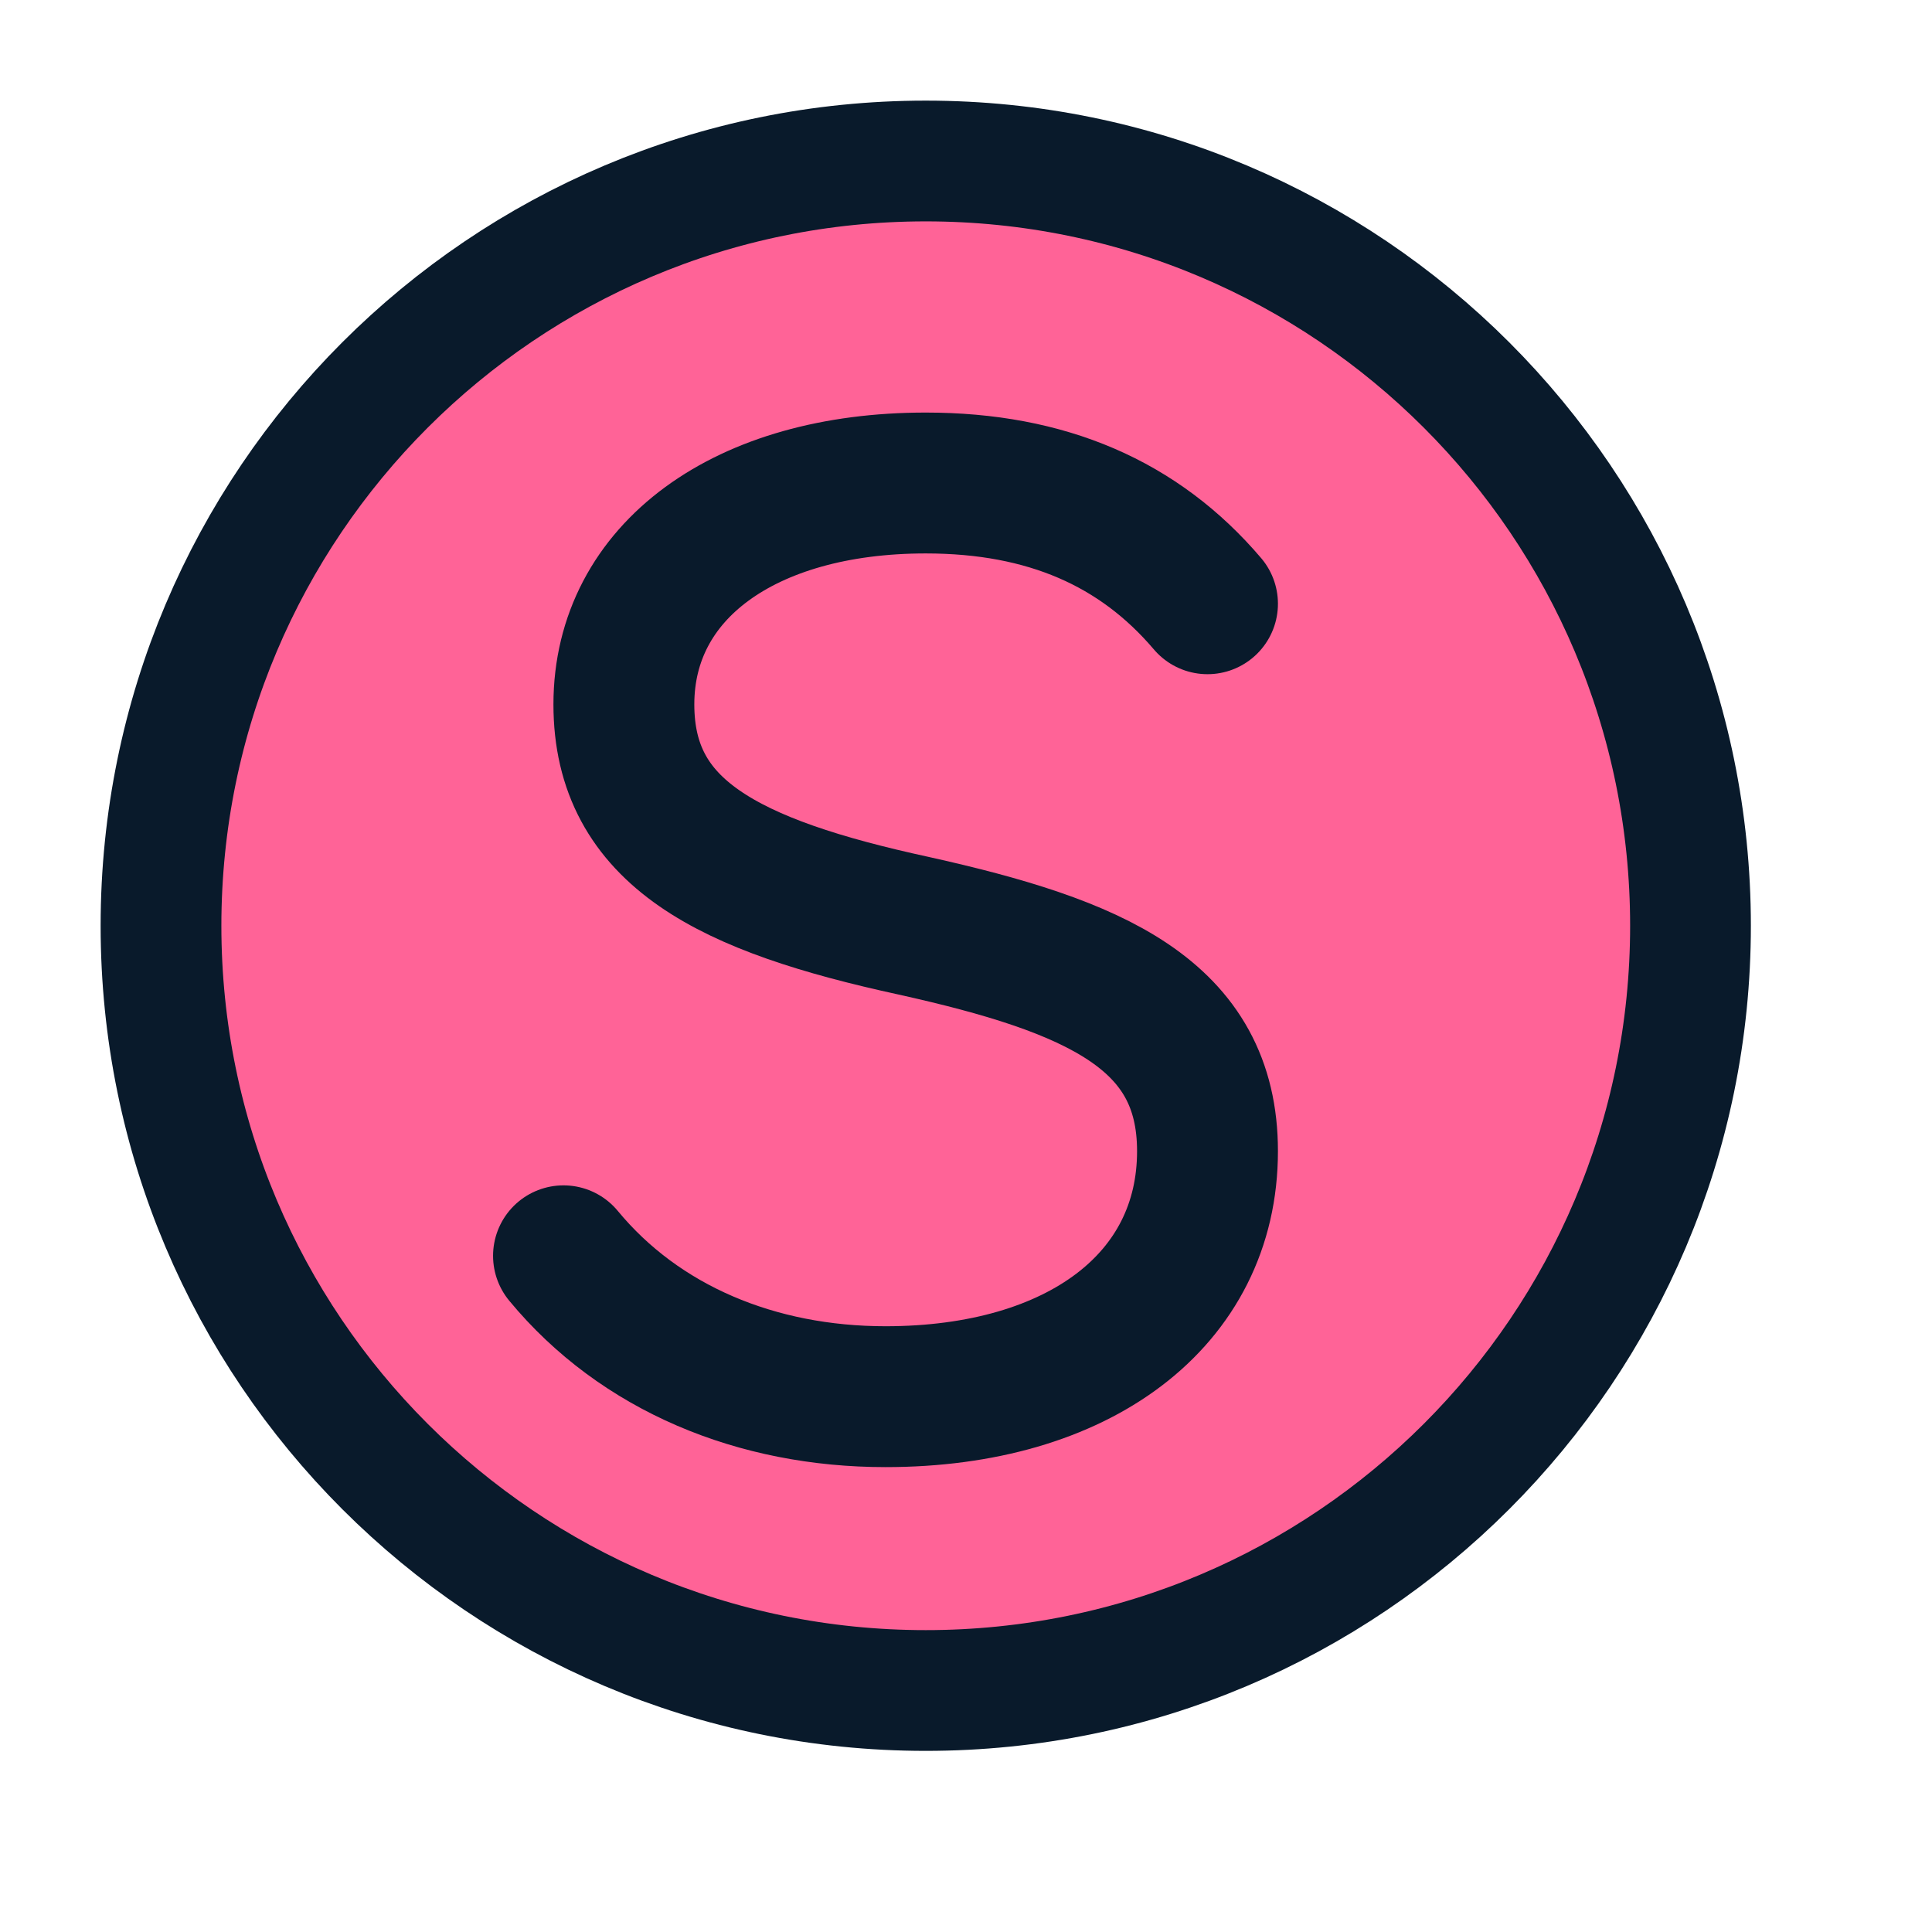
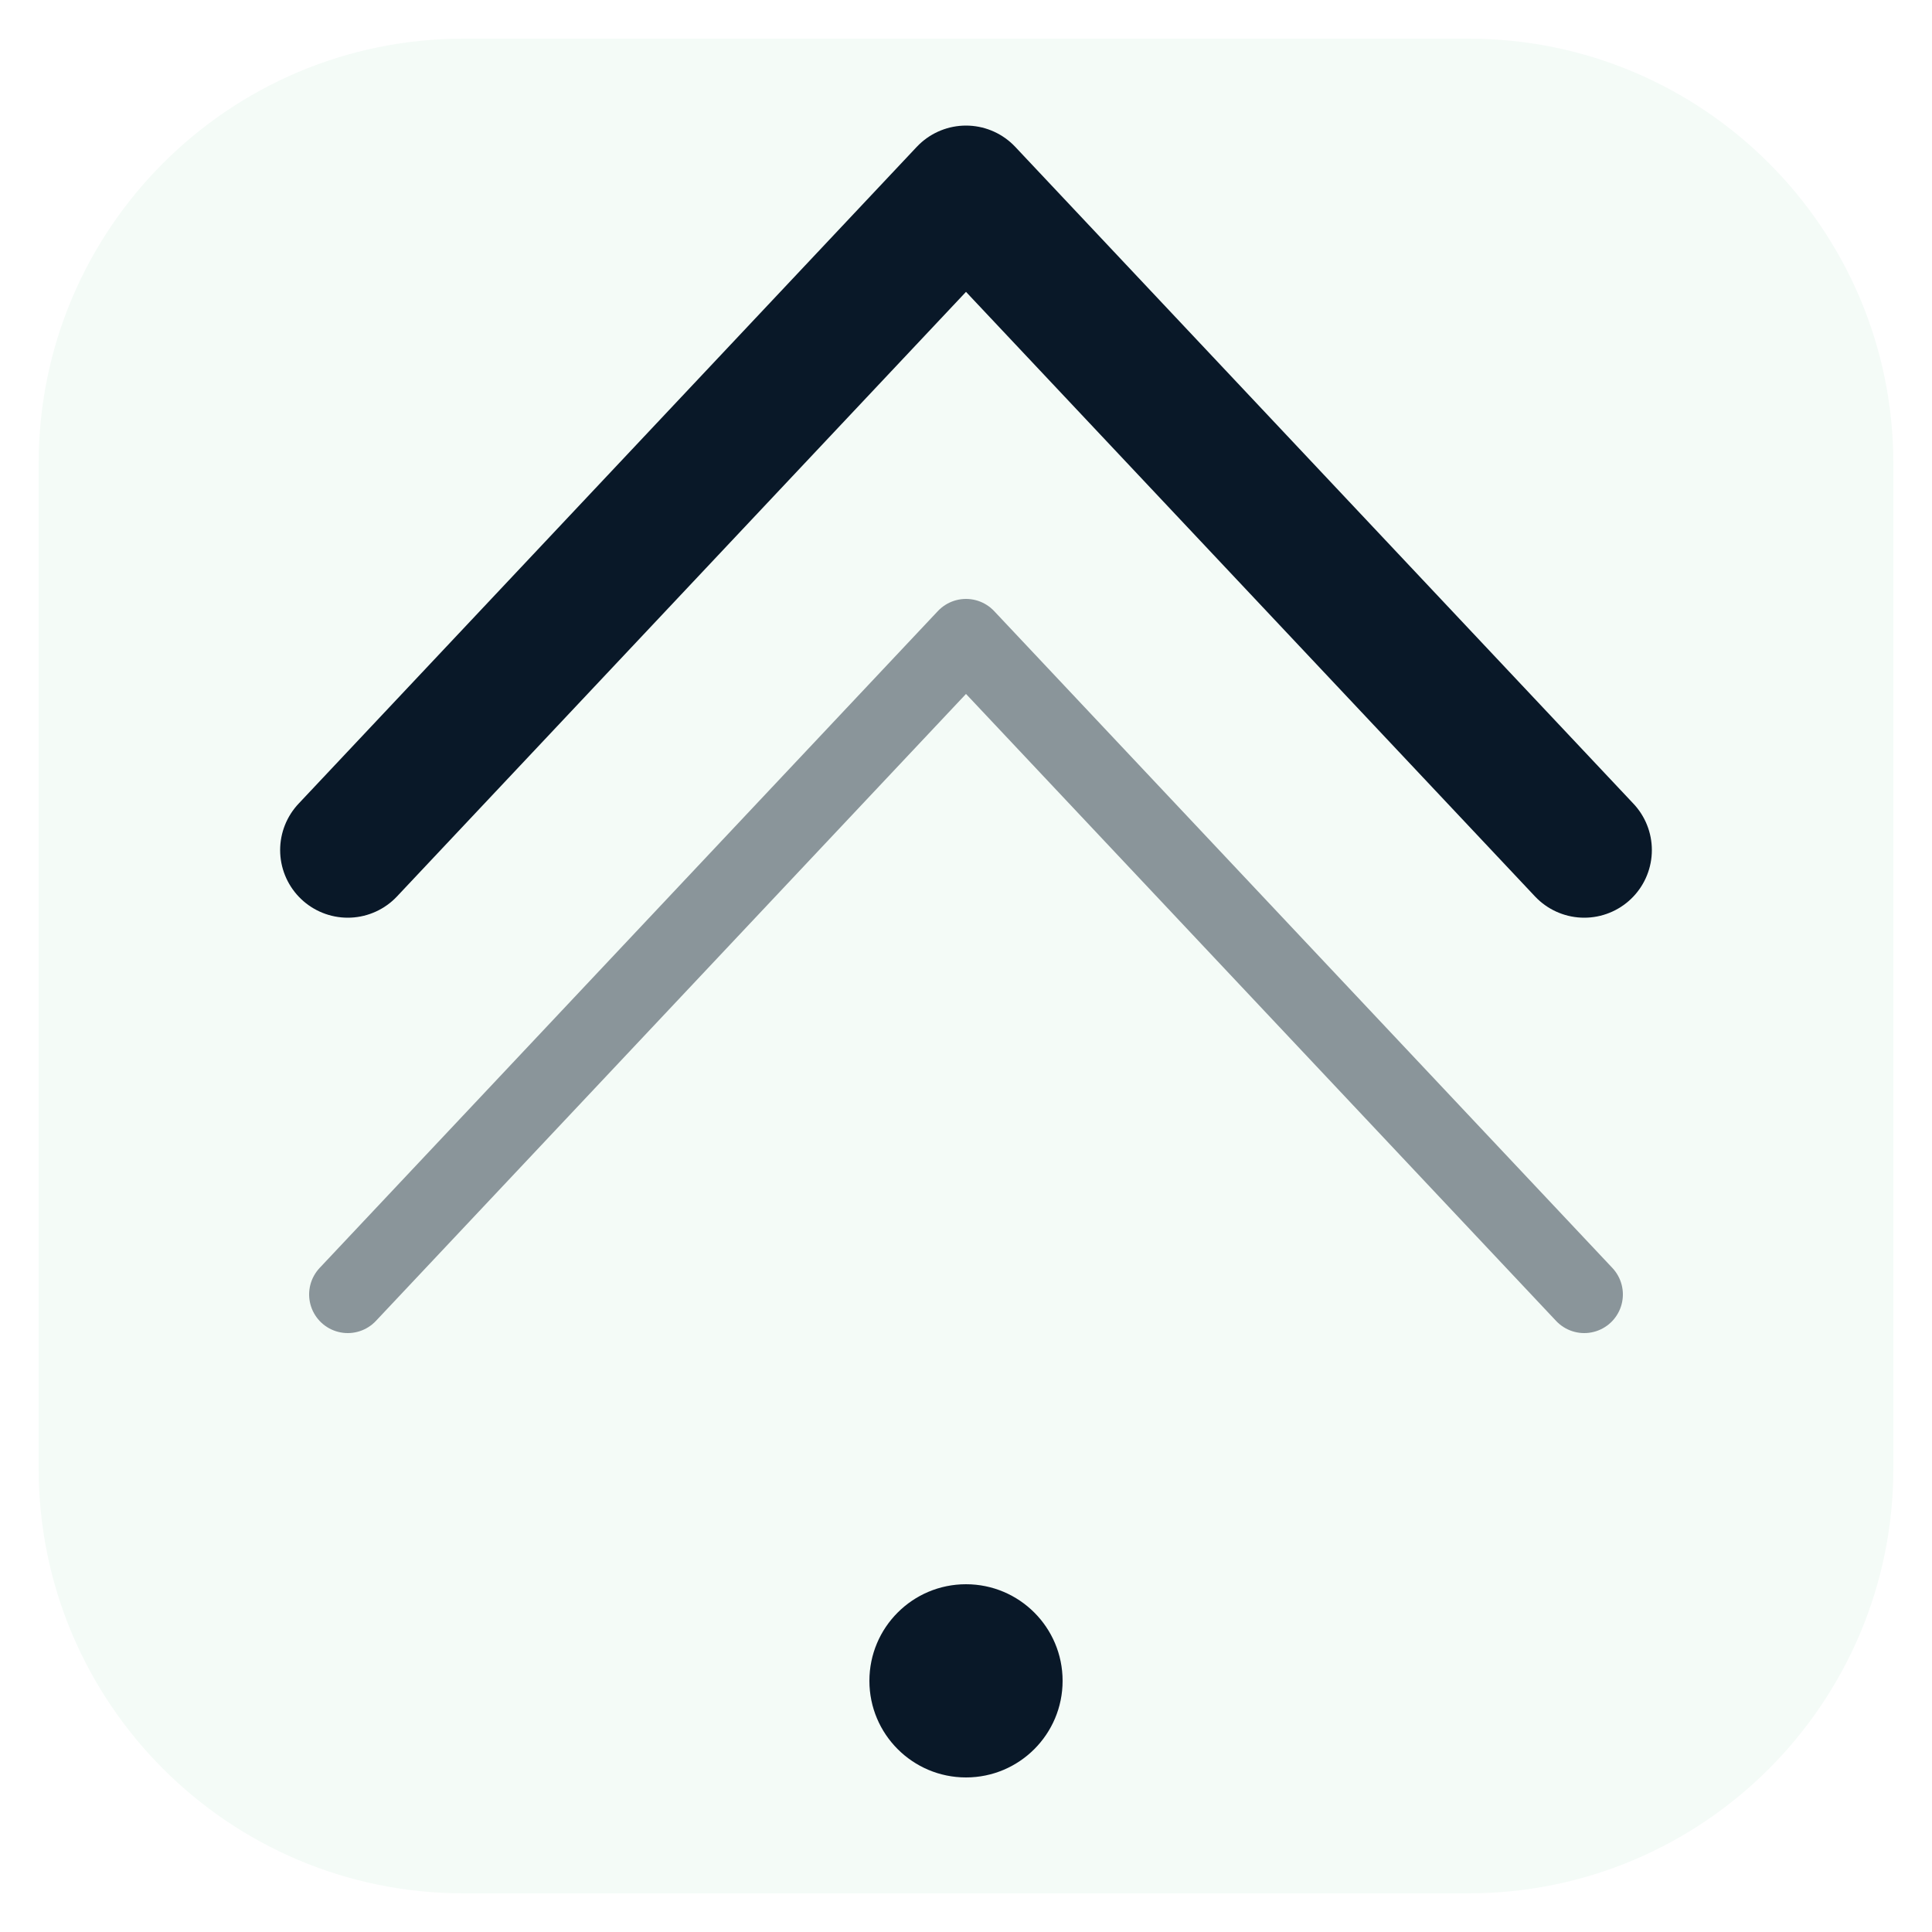
- <svg xmlns="http://www.w3.org/2000/svg" viewBox="0 0 48 48">
-   <circle cx="23" cy="23" r="19" fill="#ff6397" stroke="#091a2b" stroke-width="3" />
-   <path d="M30 15c-1.7-2-4-3-7-3-4.5 0-7.5 2.2-7.5 5.5 0 3.2 2.6 4.5 7.2 5.5 4.5 1 7.3 2.2 7.3 5.6 0 3.7-3.2 6.1-8 6.1-3.2 0-6.1-1.2-8-3.5" fill="none" stroke="#091a2b" stroke-width="3.5" stroke-linecap="round" />
+ <svg xmlns="http://www.w3.org/2000/svg" width="128" height="128" viewBox="0 0 100 100" role="img" aria-labelledby="title desc">
+   <rect x="2" y="2" width="96" height="96" rx="22" fill="#f4fbf7" />
+   <polyline points="18,44 50,10 82,44" fill="none" stroke="#091828" stroke-width="7" stroke-linecap="round" stroke-linejoin="round" />
+   <polyline points="18,67 50,33 82,67" fill="none" stroke="#091828" stroke-width="4" stroke-linecap="round" stroke-linejoin="round" opacity="0.45" />
+   <circle cx="50" cy="87" r="5" fill="#091828" />
</svg>
